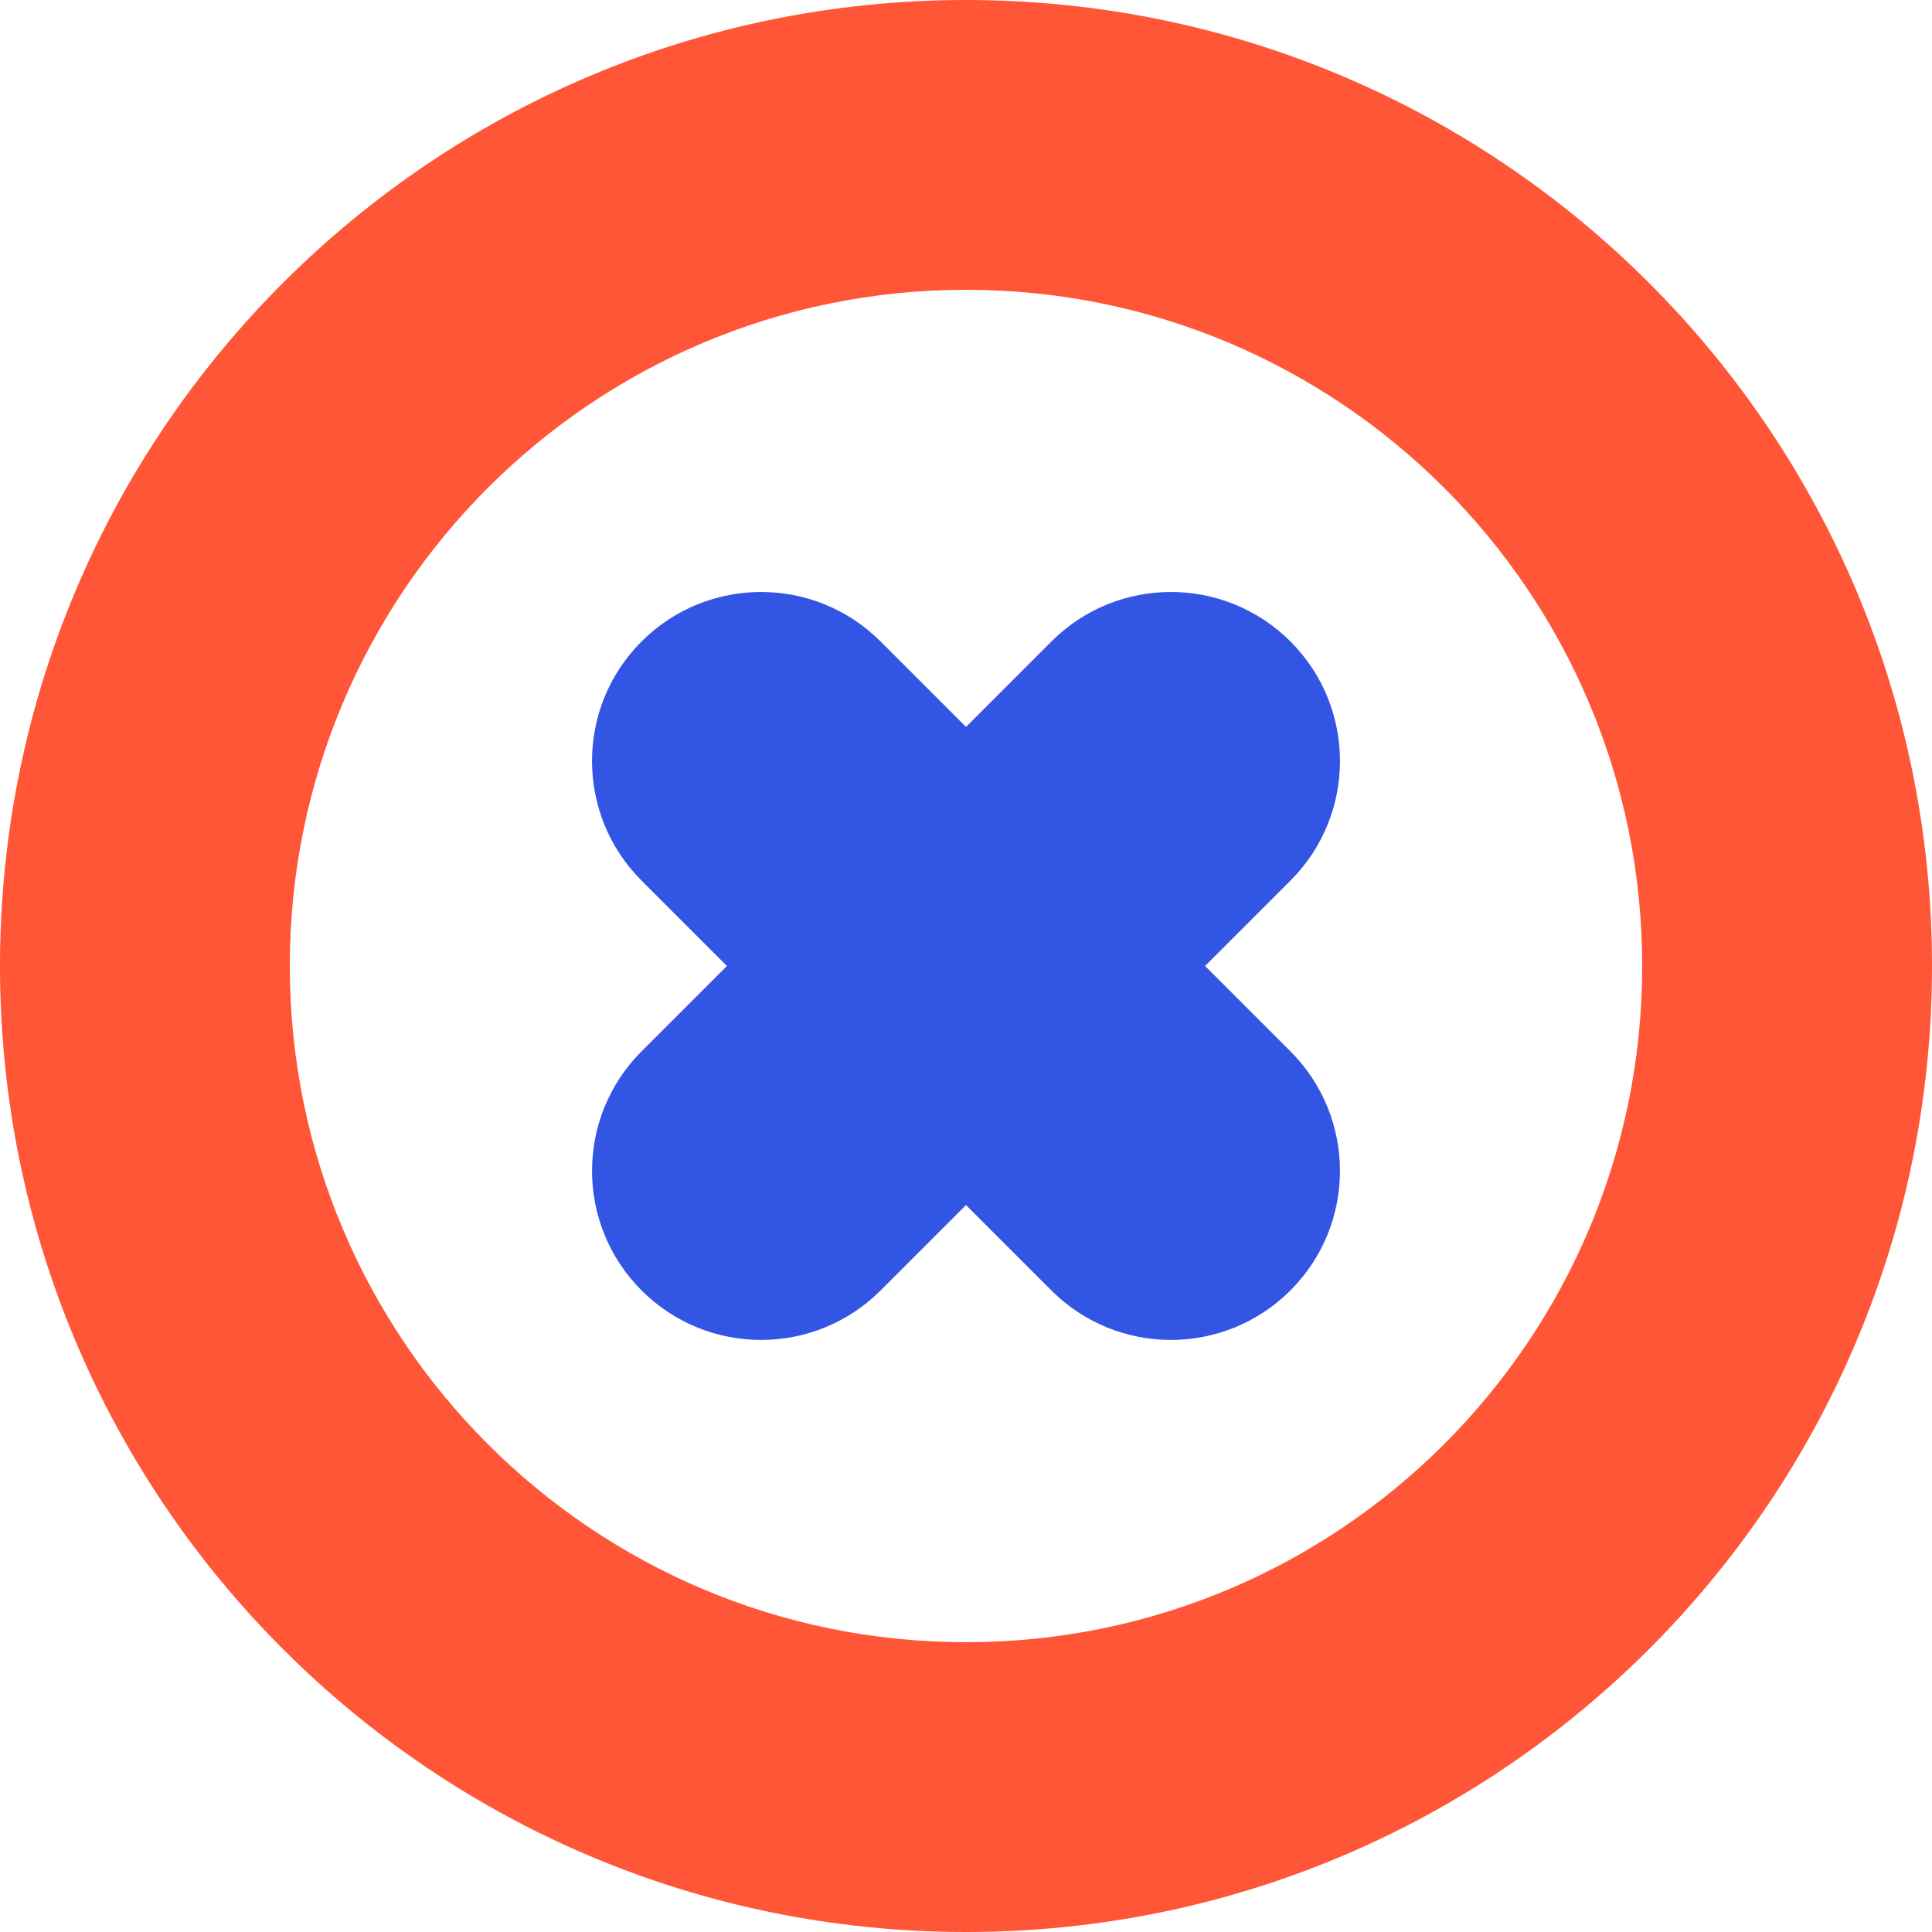
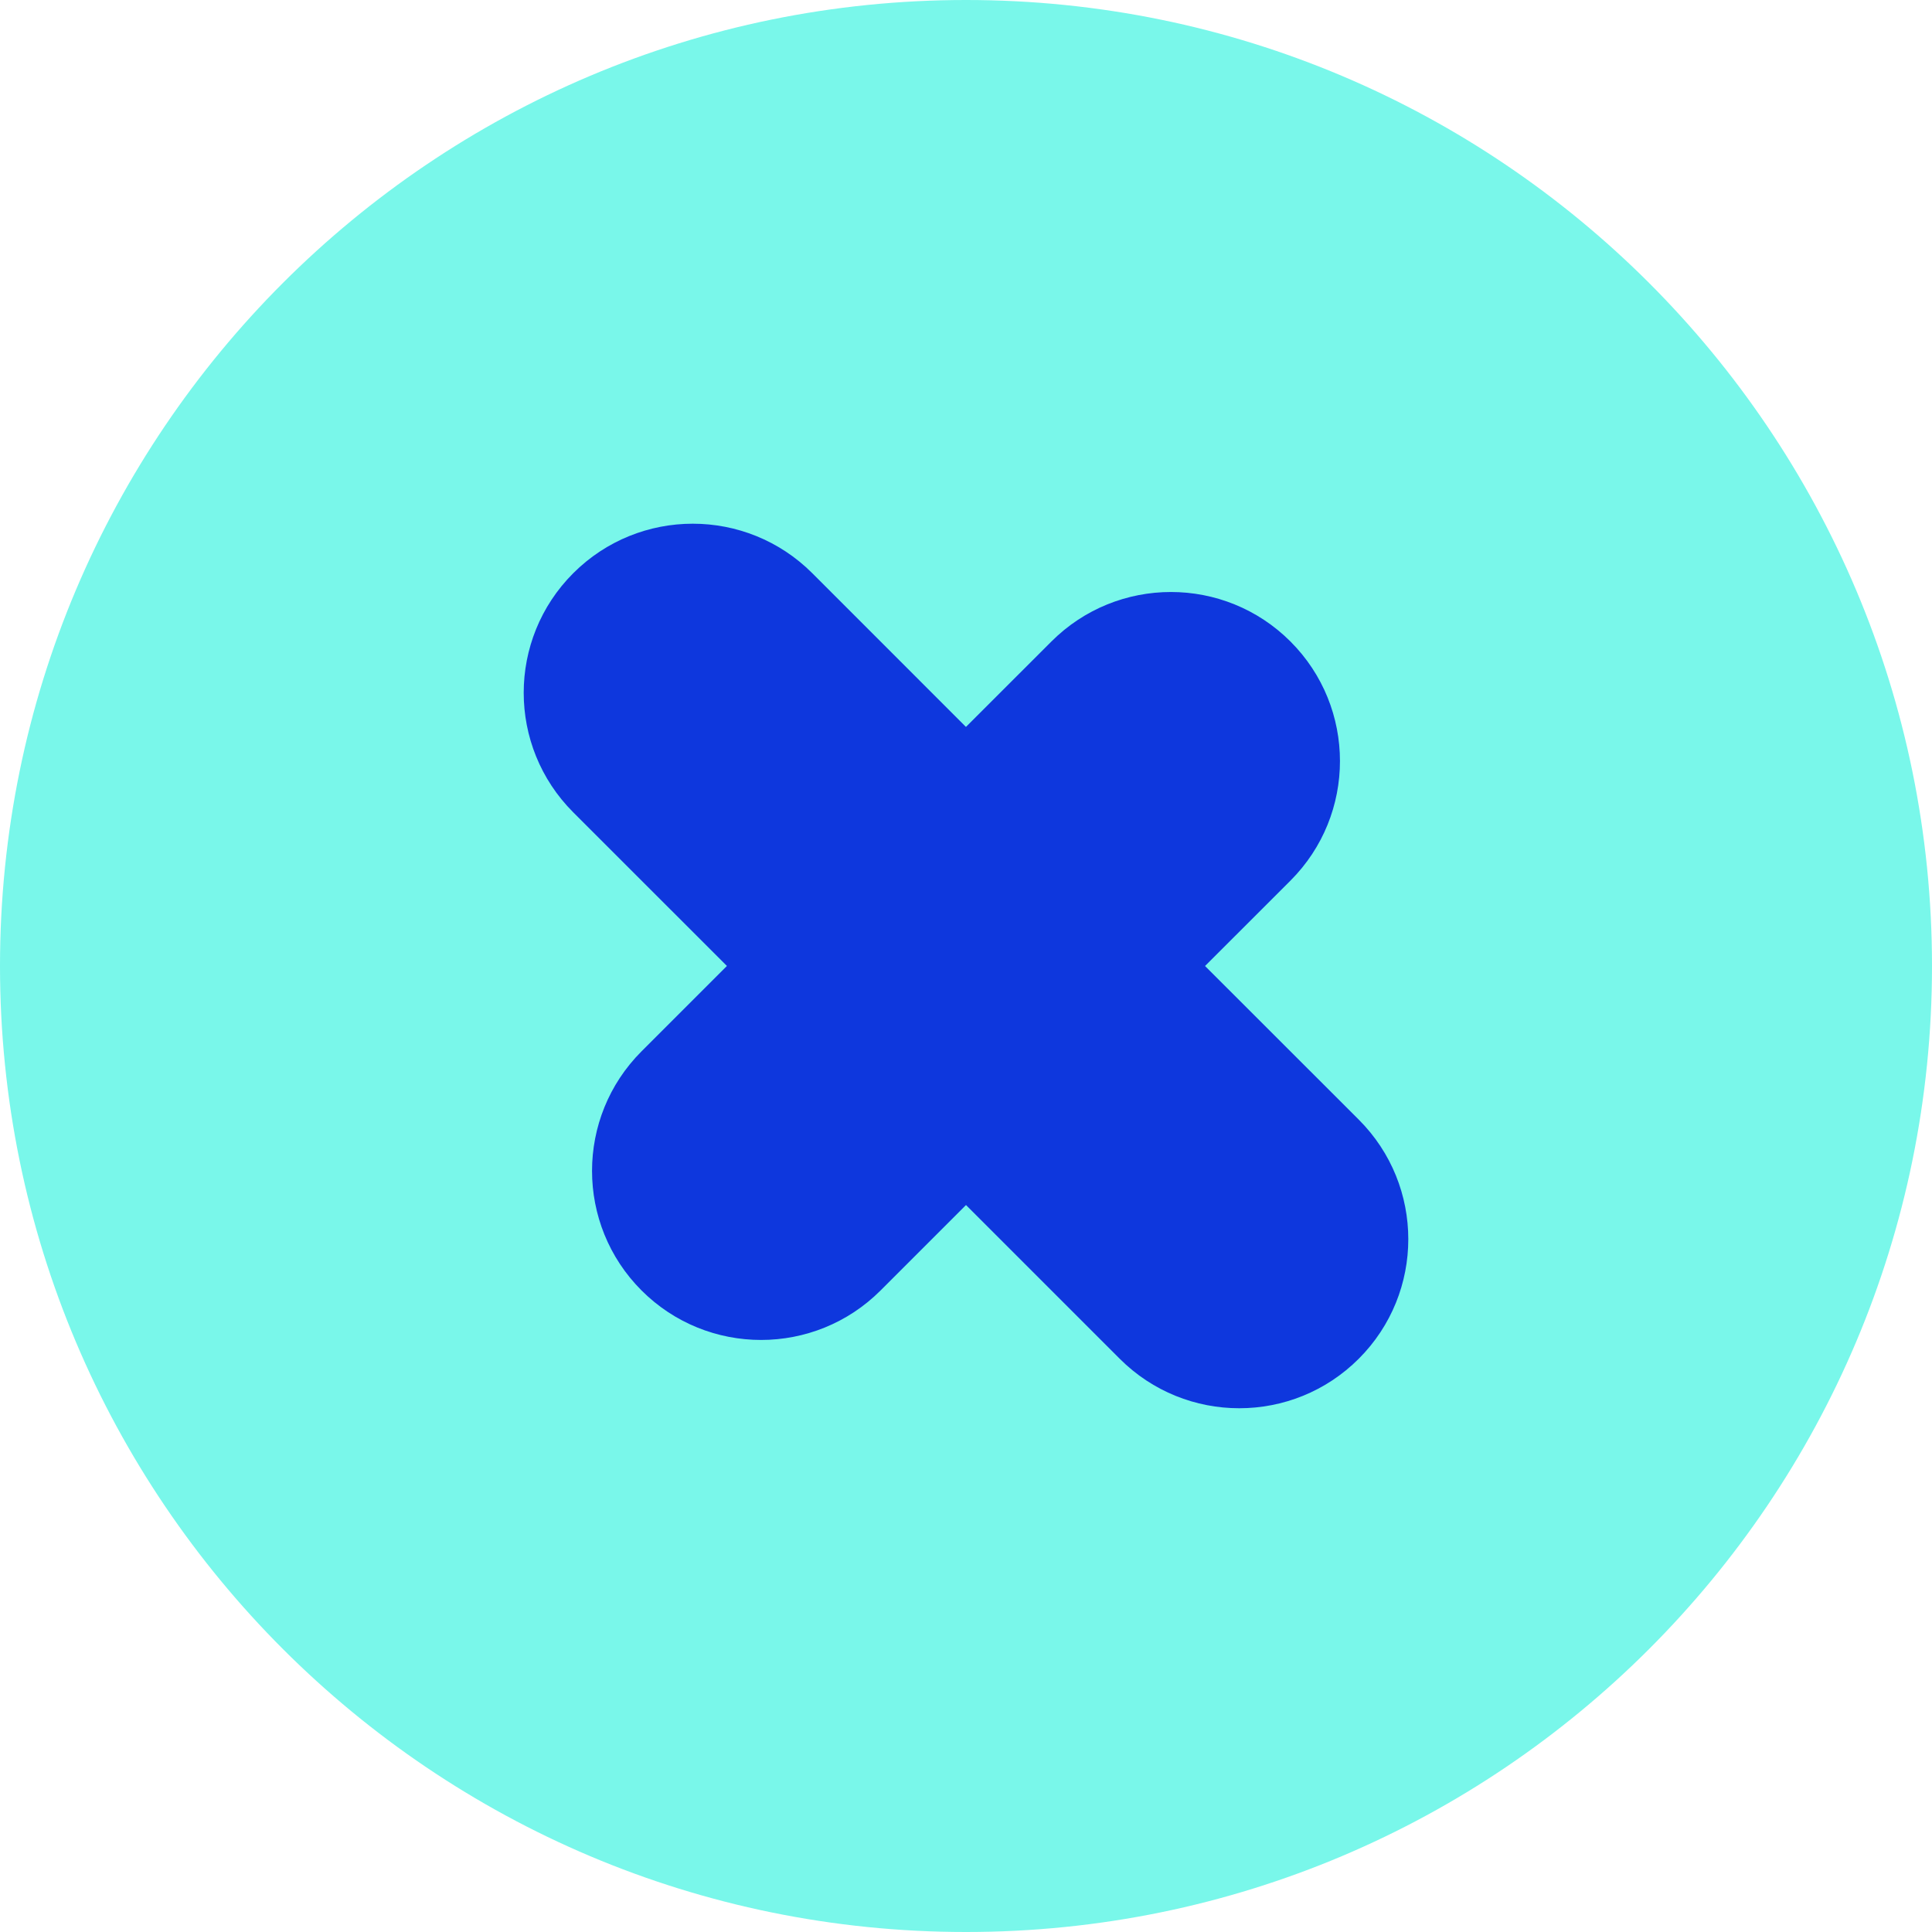
- <svg xmlns="http://www.w3.org/2000/svg" viewBox="0 0 40 40" version="1.1">
+ <svg xmlns="http://www.w3.org/2000/svg" width="40px" height="40px" viewBox="0 0 40 40" version="1.1">
  <g id="Site" stroke="none" stroke-width="1" fill="none" fill-rule="evenodd">
-     <g id="Page-Defi" transform="translate(-95, -1263)">
-       <g id="problematique" transform="translate(95, 1261)">
-         <g id="Problem" transform="translate(0, 2)">
-           <rect id="Forme" fill="#3355E3" transform="translate(20, 19.99949) rotate(45) translate(-20, -19.99949) " x="16.5" y="10.499" width="7" height="19" rx="3.5" />
-           <rect id="Forme" fill="#3355E3" transform="translate(20, 19.99949) rotate(-45) translate(-20, -19.99949) " x="16.5" y="10.499" width="7" height="19" rx="3.5" />
-           <path d="M20,0 C31.046,0 40,8.954 40,20 C40,31.046 31.046,40 20,40 C8.954,40 0,31.046 0,20 C0,8.954 8.954,0 20,0 Z M20,6 C12.268,6 6,12.268 6,20 C6,27.732 12.268,34 20,34 C27.732,34 34,27.732 34,20 C34,12.268 27.732,6 20,6 Z" id="Cercle" fill="#FF5638" />
-         </g>
+     <g id="Main-Copy" transform="translate(-1119, -2365)">
+       <g id="problem" transform="translate(1119, 2365)">
+         <circle id="Oval" fill="#79F7EA" cx="20" cy="20" r="20" />
+         <path d="M16.818,11.868 L19.999,15.05 L21.768,13.282 C23.135,11.915 25.351,11.915 26.718,13.282 C28.084,14.649 28.084,16.865 26.718,18.232 L24.949,20 L28.132,23.181 C29.499,24.548 29.499,26.764 28.132,28.131 C26.765,29.498 24.549,29.498 23.182,28.131 L20,24.949 L18.232,26.717 C16.865,28.084 14.649,28.084 13.282,26.717 C11.916,25.35 11.916,23.134 13.282,21.767 L15.05,19.999 L11.868,16.818 C10.501,15.451 10.501,13.235 11.868,11.868 C13.235,10.501 15.451,10.501 16.818,11.868 Z" id="Combined-Shape" fill="#0E37DD" />
      </g>
    </g>
  </g>
</svg>
